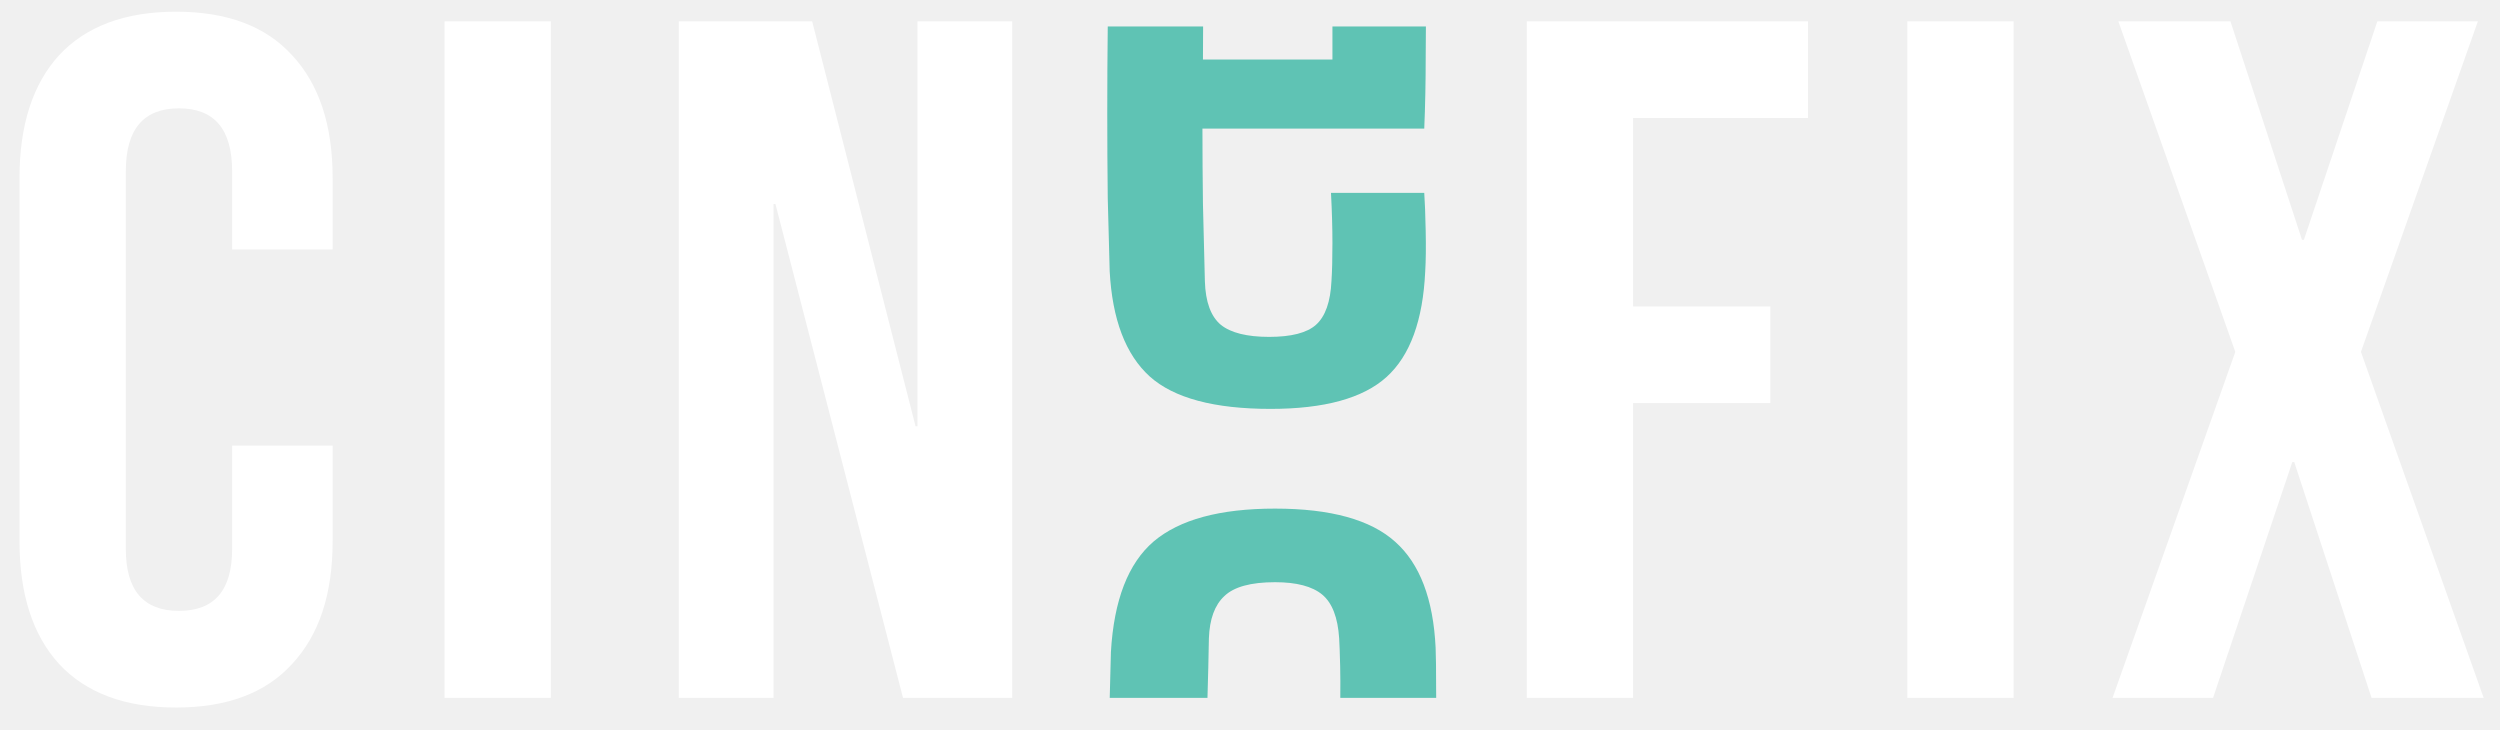
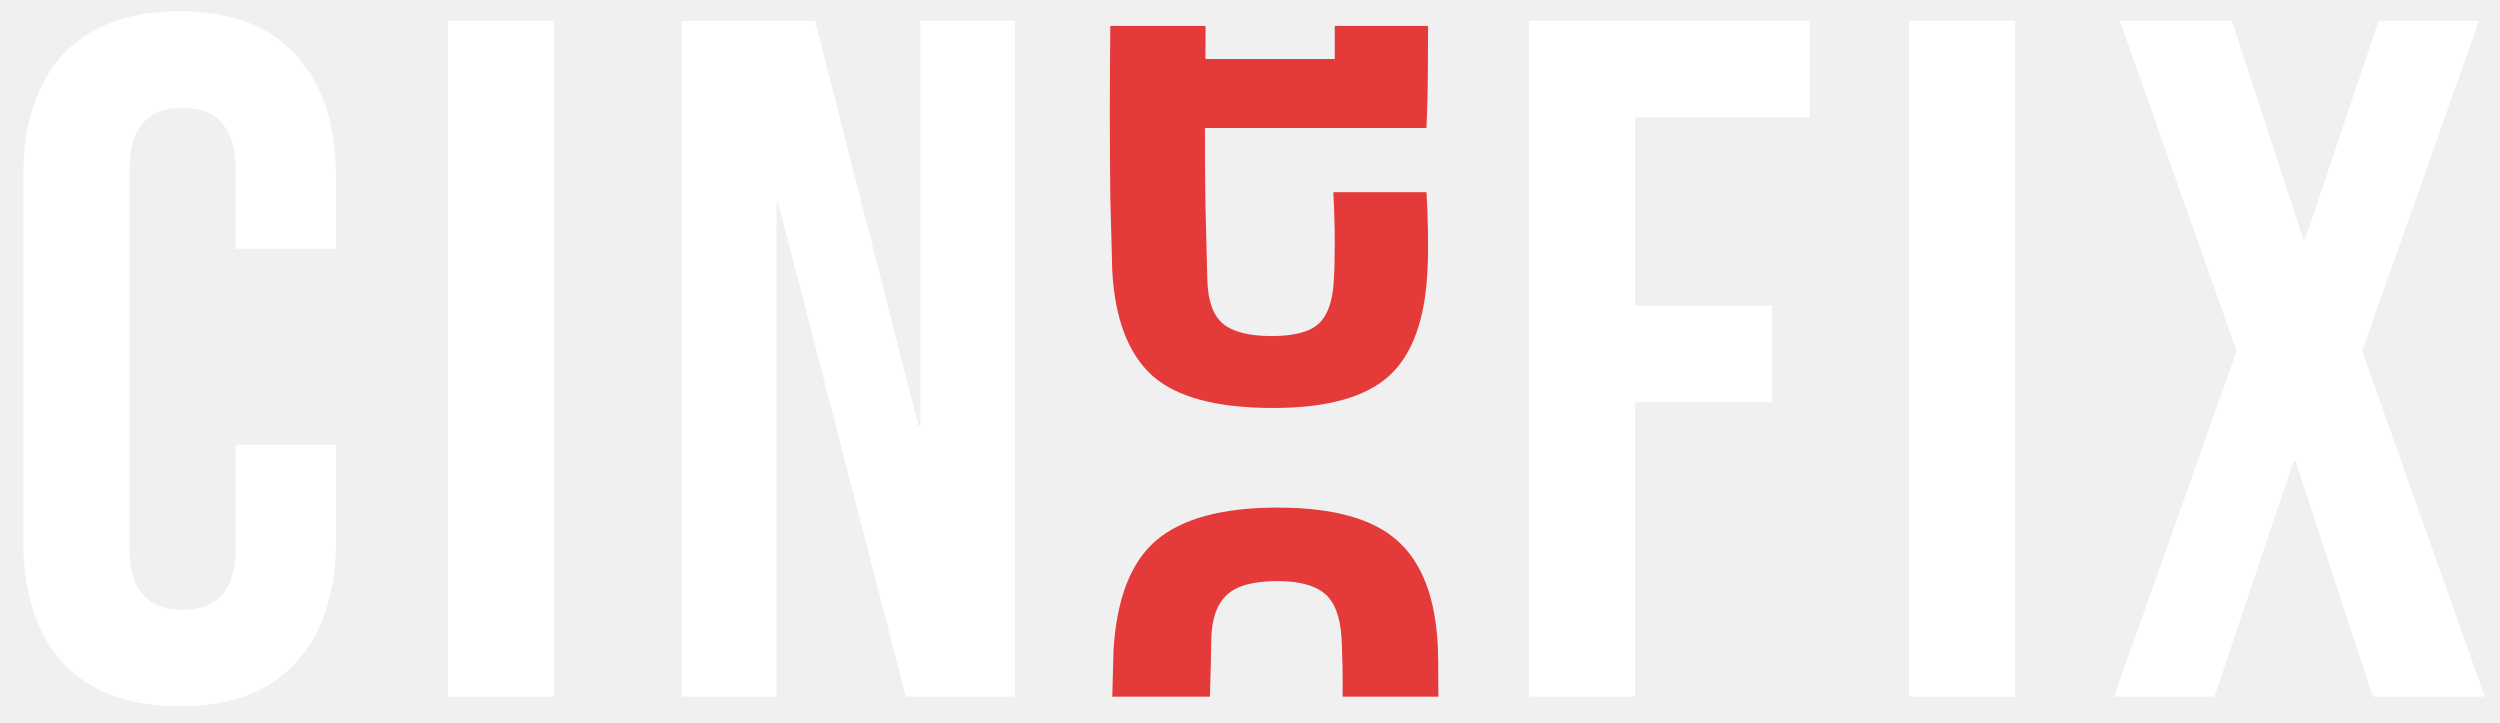
- <svg xmlns="http://www.w3.org/2000/svg" fill="none" viewBox="1.573 8.7 122.875 35.875" style="max-height: 500px" width="122.875" height="35.875">
-   <path fill="white" d="M10.227 43.475C7.725 43.475 5.809 42.763 4.479 41.337C3.181 39.913 2.532 37.902 2.532 35.305V17.445C2.532 14.848 3.181 12.838 4.479 11.412C5.809 9.987 7.725 9.275 10.227 9.275C12.728 9.275 14.628 9.987 15.927 11.412C17.257 12.838 17.922 14.848 17.922 17.445V20.96H12.982V17.113C12.982 15.054 12.111 14.025 10.369 14.025C8.627 14.025 7.757 15.054 7.757 17.113V35.685C7.757 37.712 8.627 38.725 10.369 38.725C12.111 38.725 12.982 37.712 12.982 35.685V30.602H17.922V35.305C17.922 37.902 17.257 39.913 15.927 41.337C14.628 42.763 12.728 43.475 10.227 43.475ZM23.423 9.75H28.648V43H23.423V9.75ZM34.936 9.75H41.491L46.573 29.652H46.668V9.75H51.323V43H45.956L39.686 18.727H39.591V43H34.936V9.75Z" />
-   <path fill="white" d="M76.614 9.75H90.437V14.5H81.839V23.762H88.584V28.512H81.839V43H76.614V9.75ZM95.317 9.75H100.542V43H95.317V9.75ZM111.438 25.995L105.69 9.75H111.2L114.715 20.485H114.81L118.42 9.75H123.36L117.613 25.995L123.645 43H118.135L114.335 31.41H114.24L110.345 43H105.405L111.438 25.995Z" />
-   <path fill="#5FC3B4" d="M71.646 11.53C71.646 12.749 71.622 13.914 71.575 15.022H60.673C60.673 16.241 60.682 17.476 60.698 18.726C60.73 19.961 60.761 21.229 60.793 22.527C60.824 23.54 61.085 24.252 61.576 24.664C62.067 25.059 62.859 25.257 63.951 25.258C65.043 25.258 65.811 25.059 66.254 24.664C66.714 24.252 66.968 23.532 67.015 22.503C67.047 22.028 67.062 21.41 67.062 20.65C67.062 19.89 67.038 19.067 66.991 18.18H71.575C71.606 18.624 71.63 19.249 71.646 20.056C71.662 20.864 71.654 21.521 71.623 22.028C71.512 24.451 70.878 26.184 69.722 27.229C68.567 28.274 66.666 28.797 64.022 28.797C61.252 28.797 59.272 28.267 58.085 27.206C56.897 26.129 56.241 24.403 56.114 22.028C56.082 20.983 56.051 19.788 56.019 18.442C56.003 17.08 55.995 15.679 55.995 14.238C55.995 12.781 56.003 11.372 56.019 10.01C56.019 10.007 56.019 10.003 56.019 10H60.706C60.701 10.542 60.698 11.084 60.698 11.626H67.062V10H71.656C71.655 10.486 71.653 10.996 71.646 11.53Z" />
-   <path fill="#5FC3B4" d="M64.24 33.698C66.977 33.698 68.949 34.244 70.155 35.336C71.36 36.411 72.02 38.146 72.134 40.541C72.151 40.915 72.159 41.609 72.159 42.619C72.161 42.744 72.16 42.871 72.162 43H67.449C67.454 42.429 67.454 41.911 67.442 41.445C67.426 40.794 67.409 40.337 67.393 40.077C67.328 39.05 67.051 38.334 66.562 37.926C66.073 37.519 65.299 37.315 64.24 37.315C63.051 37.315 62.22 37.544 61.748 38C61.275 38.44 61.023 39.132 60.99 40.077C60.974 41.036 60.95 42.01 60.92 43H56.116C56.137 42.176 56.155 41.422 56.175 40.737C56.322 38.195 57.023 36.386 58.277 35.311C59.548 34.236 61.535 33.698 64.24 33.698Z" />
+ <svg xmlns="http://www.w3.org/2000/svg" fill="none" viewBox="0.471 8.723 123.008 35.563" style="max-height: 500px" width="123.008" height="35.563">
+   <path fill="white" d="M9.31 43.475C6.808 43.475 4.893 42.763 3.562 41.337C2.264 39.913 1.615 37.902 1.615 35.305V17.445C1.615 14.848 2.264 12.838 3.562 11.412C4.893 9.988 6.808 9.275 9.31 9.275C11.812 9.275 13.712 9.988 15.01 11.412C16.34 12.838 17.005 14.848 17.005 17.445V20.96H12.065V17.113C12.065 15.054 11.194 14.025 9.453 14.025C7.711 14.025 6.84 15.054 6.84 17.113V35.685C6.84 37.712 7.711 38.725 9.453 38.725C11.194 38.725 12.065 37.712 12.065 35.685V30.602H17.005V35.305C17.005 37.902 16.34 39.913 15.01 41.337C13.712 42.763 11.812 43.475 9.31 43.475ZM22.506 9.75H27.731V43H22.506V9.75ZM34.019 9.75H40.574L45.657 29.652H45.752V9.75H50.407V43H45.039L38.769 18.727H38.674V43H34.019V9.75Z" />
+   <path fill="white" d="M75.698 9.75H89.52V14.5H80.922V23.762H87.668V28.512H80.922V43H75.698V9.75ZM94.401 9.75H99.626V43H94.401V9.75ZM110.521 25.995L104.774 9.75H110.284L113.799 20.485H113.894L117.504 9.75H122.444L116.696 25.995L122.729 43H117.219L113.419 31.41H113.324L109.429 43H104.489L110.521 25.995Z" />
+   <path fill="#E43A3A" d="M70.73 11.53C70.73 12.749 70.706 13.914 70.658 15.022H59.757C59.757 16.241 59.765 17.476 59.781 18.726C59.813 19.961 59.844 21.229 59.876 22.527C59.908 23.54 60.169 24.252 60.659 24.664C61.15 25.059 61.942 25.257 63.034 25.258C64.127 25.258 64.895 25.06 65.338 24.664C65.797 24.252 66.051 23.532 66.099 22.503C66.13 22.028 66.145 21.41 66.145 20.65C66.145 19.89 66.122 19.067 66.074 18.18H70.658C70.69 18.624 70.714 19.249 70.73 20.056C70.745 20.864 70.738 21.521 70.706 22.028C70.595 24.451 69.962 26.184 68.806 27.229C67.65 28.274 65.75 28.797 63.105 28.797C60.335 28.797 58.355 28.267 57.168 27.206C55.98 26.129 55.324 24.403 55.197 22.028C55.166 20.983 55.134 19.788 55.102 18.442C55.087 17.08 55.078 15.679 55.078 14.238C55.078 12.781 55.087 11.372 55.102 10.01C55.103 10.007 55.102 10.003 55.102 10H59.789C59.784 10.542 59.781 11.084 59.781 11.626H66.145V10H70.739C70.738 10.486 70.736 10.996 70.73 11.53Z" />
+   <path fill="#E43A3A" d="M63.323 33.698C66.061 33.698 68.033 34.244 69.238 35.336C70.444 36.411 71.104 38.146 71.218 40.541C71.234 40.915 71.242 41.609 71.242 42.619C71.244 42.744 71.244 42.871 71.245 43H66.532C66.538 42.429 66.537 41.911 66.525 41.445C66.509 40.794 66.493 40.337 66.477 40.077C66.411 39.051 66.134 38.334 65.645 37.926C65.157 37.519 64.382 37.315 63.323 37.315C62.134 37.315 61.303 37.544 60.831 38C60.359 38.44 60.106 39.132 60.073 40.077C60.057 41.036 60.034 42.01 60.003 43H55.199C55.22 42.176 55.238 41.422 55.259 40.737C55.405 38.195 56.106 36.387 57.36 35.311C58.631 34.236 60.619 33.698 63.323 33.698Z" />
</svg>
